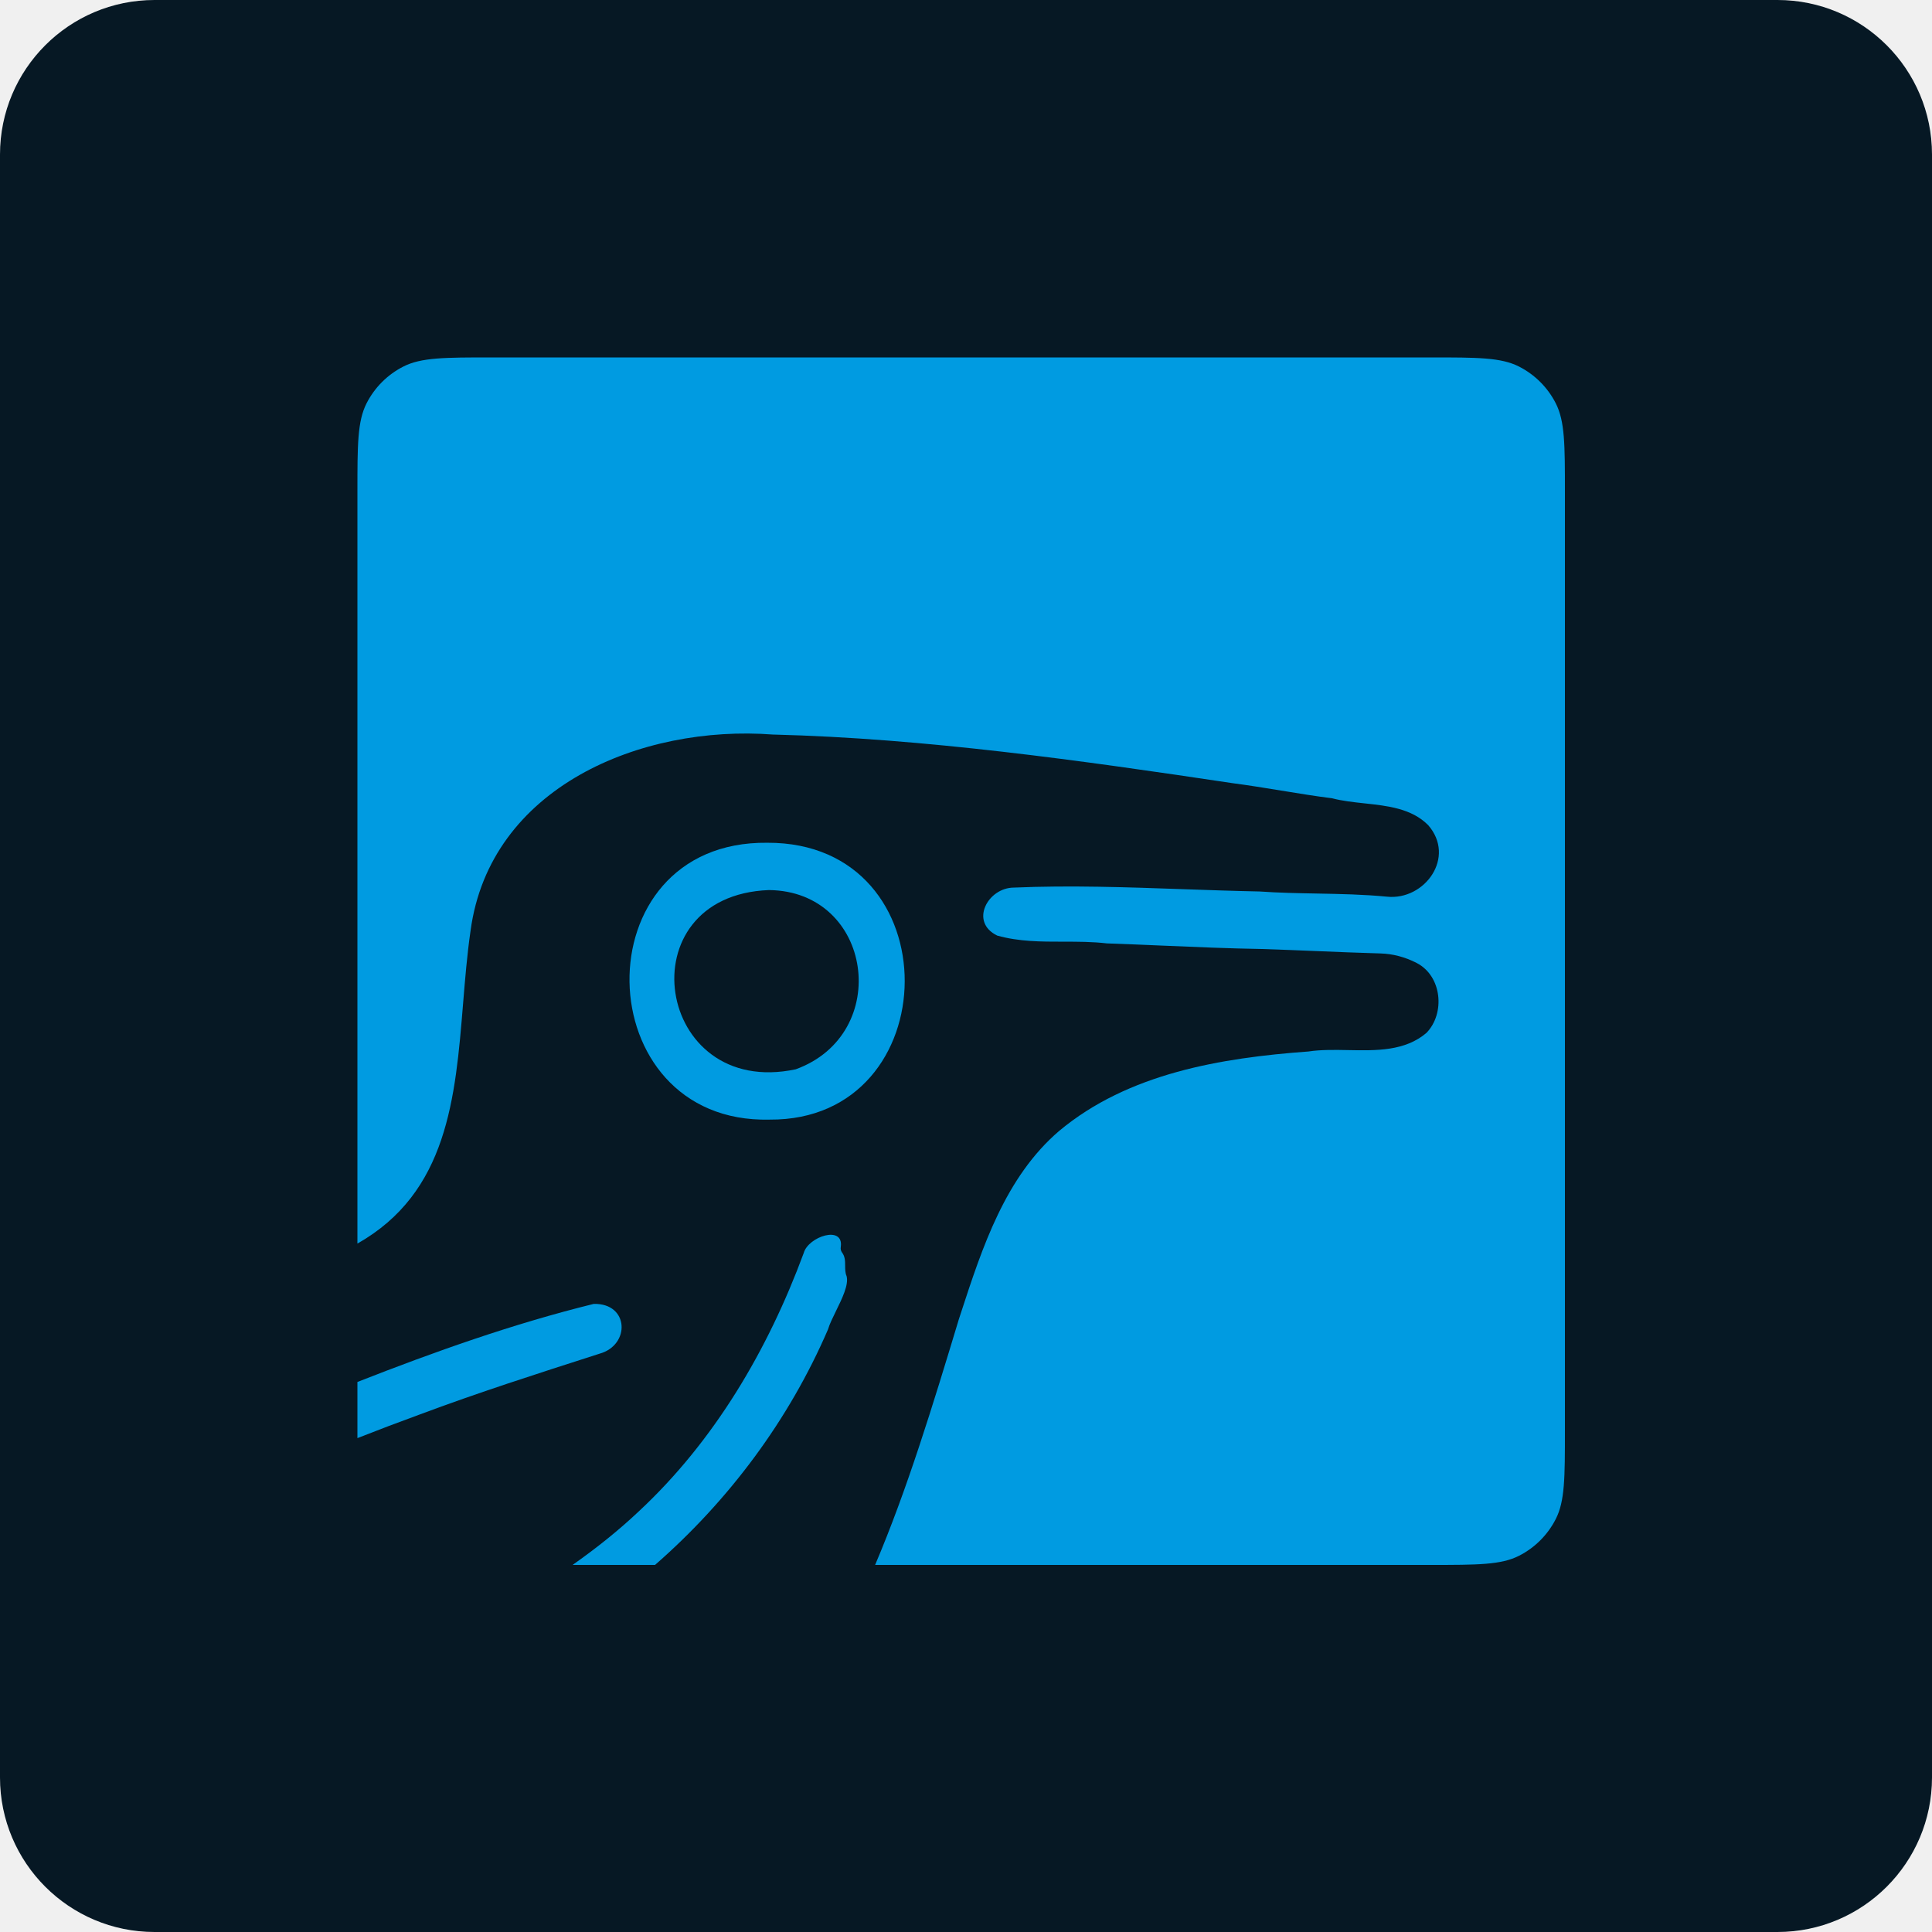
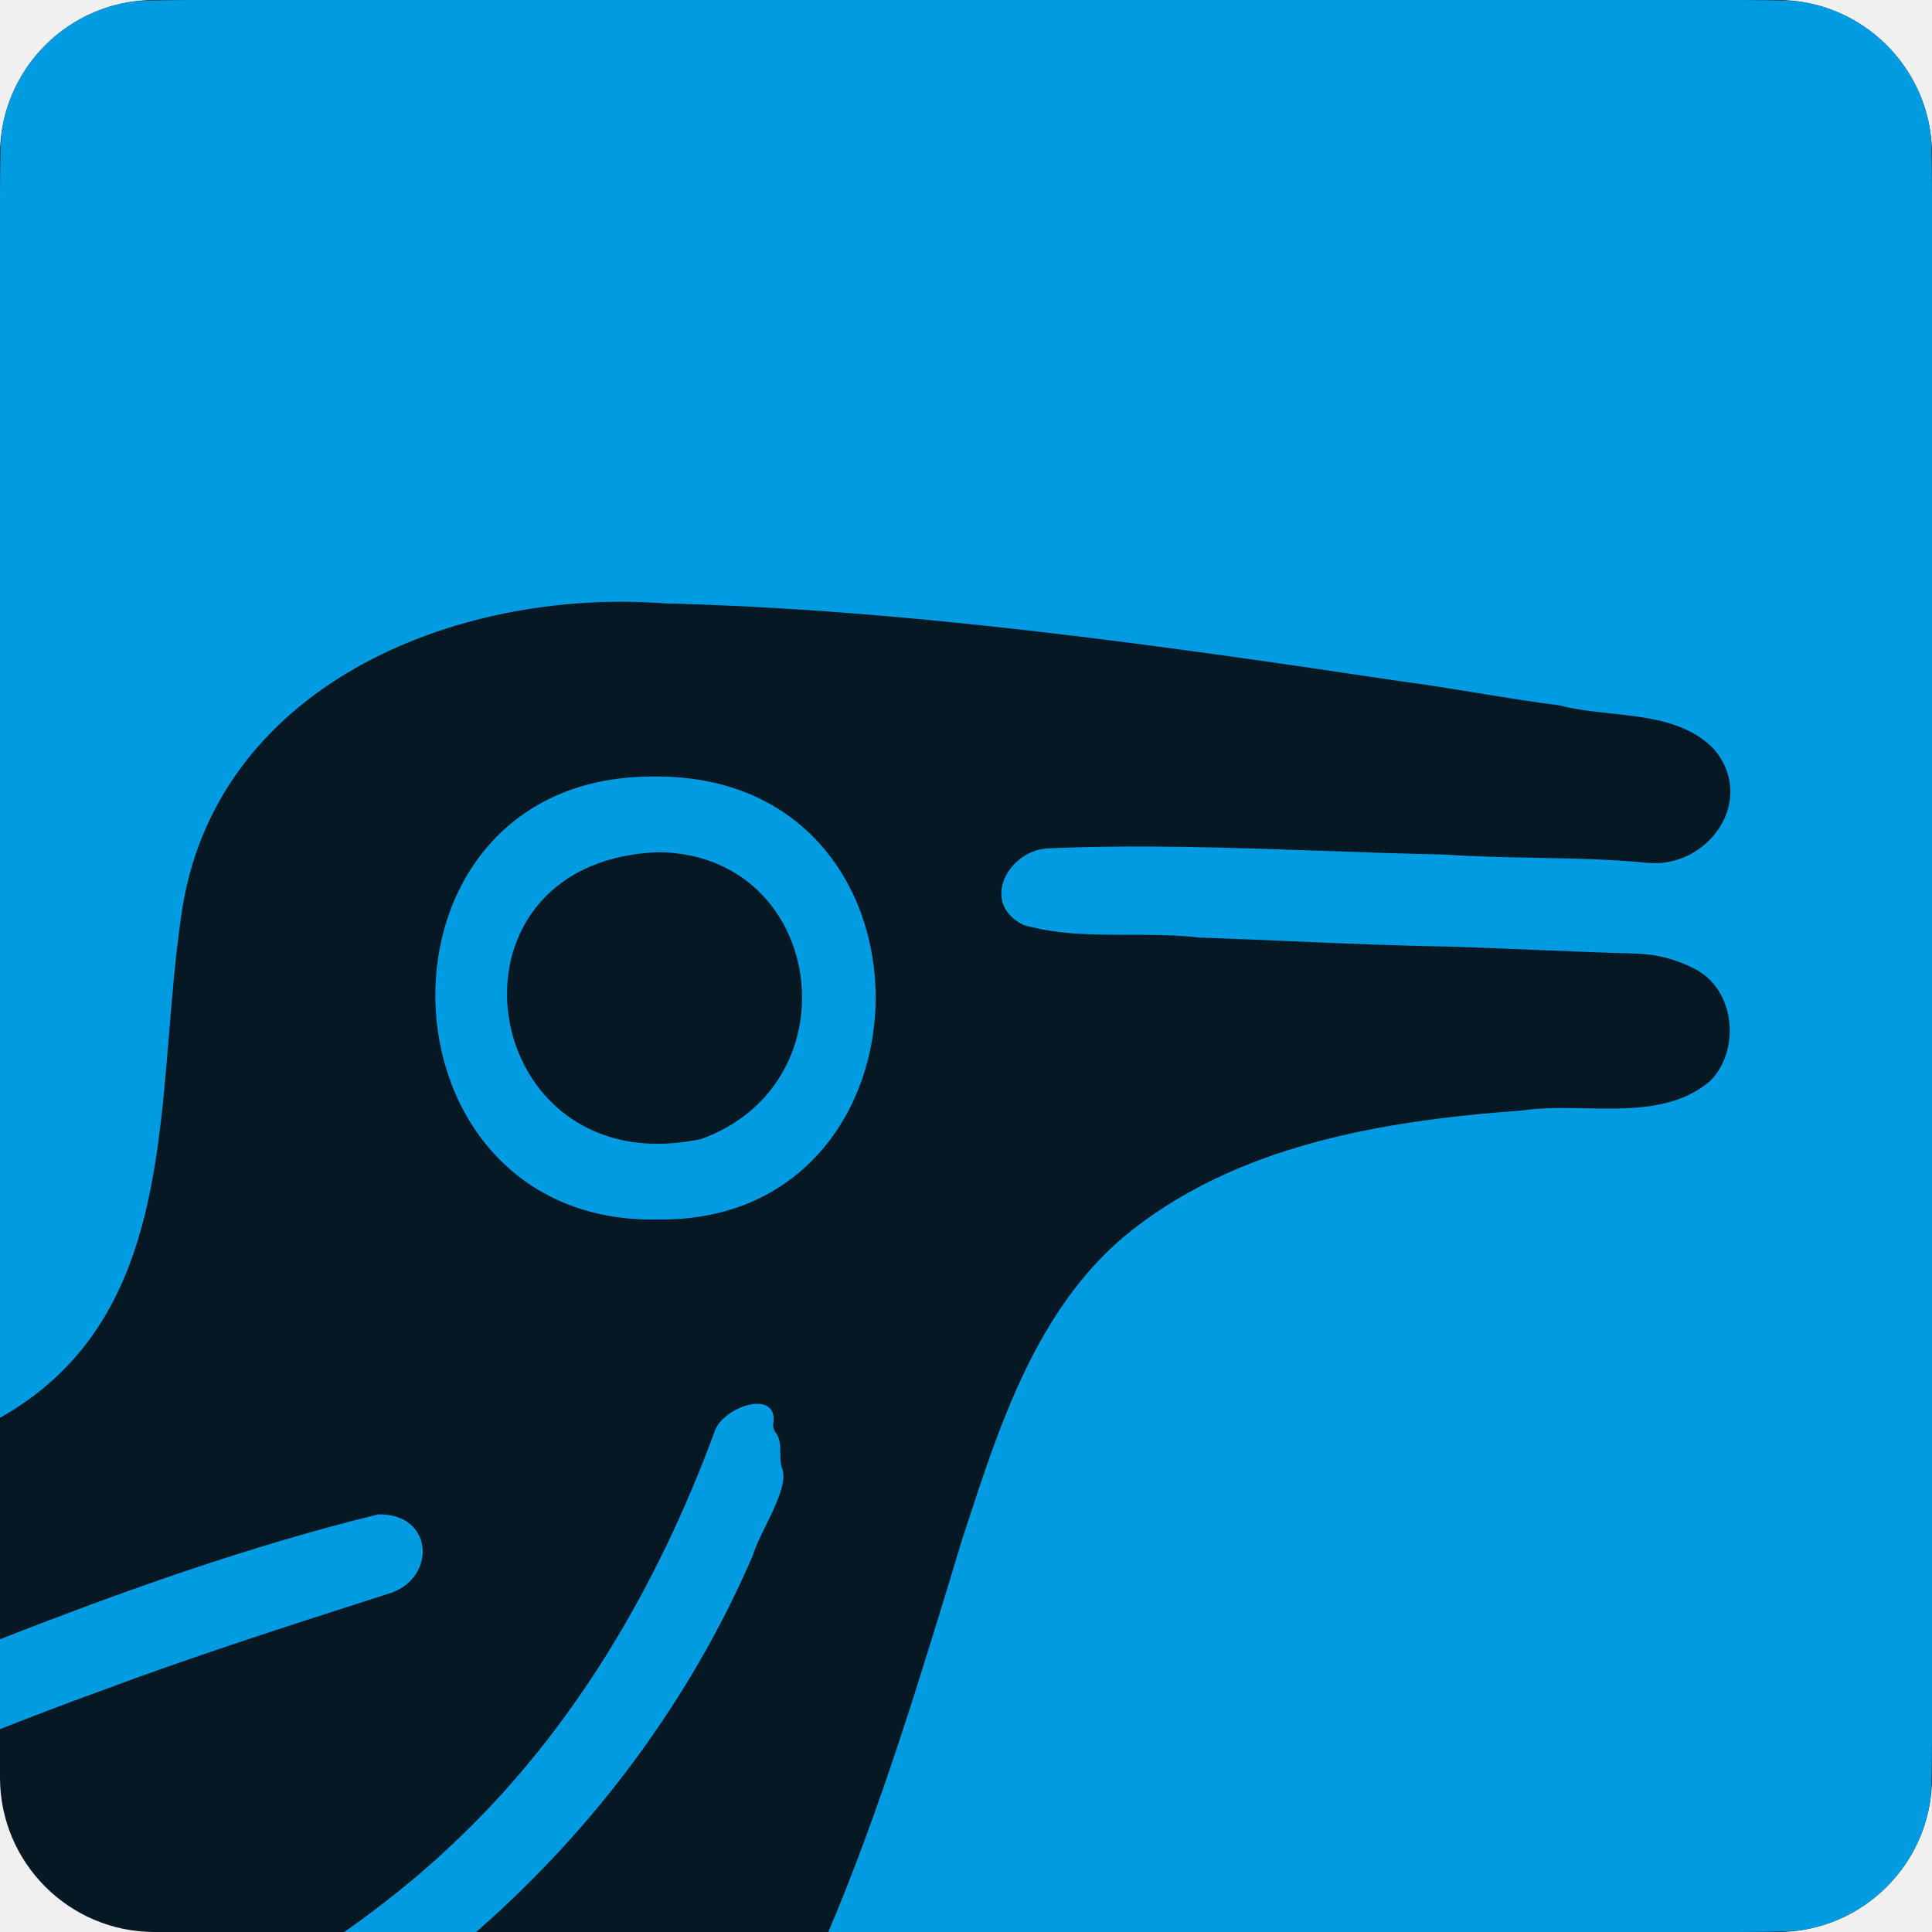
<svg xmlns="http://www.w3.org/2000/svg" width="200" height="200" viewBox="0 0 200 200" fill="none">
-   <rect width="200" height="200" rx="16" fill="#061824" />
-   <path d="M37.948 41.748C37 43.608 37 46.043 37 50.913V128.734C46.339 123.449 47.138 113.681 47.937 103.908C48.145 101.362 48.353 98.816 48.712 96.349C50.712 81.46 66.391 75.002 80.037 76.042V76.04C95.746 76.434 111.988 78.737 127.596 81.074C129.271 81.293 130.95 81.567 132.629 81.842C134.39 82.129 136.15 82.417 137.907 82.64C138.952 82.915 140.088 83.037 141.233 83.161C143.657 83.422 146.121 83.688 147.84 85.413C150.752 88.745 147.481 93.231 143.579 92.823C141.158 92.588 138.74 92.543 136.319 92.498C134.349 92.461 132.378 92.425 130.401 92.286C127.798 92.234 125.181 92.142 122.561 92.05C116.679 91.842 110.775 91.634 104.953 91.883C102.256 91.894 100.331 95.449 103.232 96.85C105.479 97.483 107.768 97.483 110.066 97.483C111.571 97.483 113.081 97.483 114.584 97.66C116.542 97.727 118.506 97.811 120.472 97.895L120.474 97.895C123.853 98.04 127.241 98.186 130.622 98.24C132.487 98.3 134.352 98.377 136.217 98.453L136.218 98.453C138.444 98.545 140.67 98.637 142.896 98.7C144.196 98.737 145.458 99.072 146.654 99.688C149.286 101.046 149.615 104.917 147.667 106.923C145.446 108.818 142.493 108.762 139.581 108.706C138.163 108.679 136.756 108.652 135.447 108.85C126.418 109.508 116.799 111.099 109.648 117.069C104.069 121.844 101.696 129.108 99.478 135.901L99.264 136.556C96.532 145.592 93.902 154.21 90.592 162H148.087C152.957 162 155.392 162 157.252 161.052C158.888 160.219 160.219 158.888 161.052 157.252C162 155.392 162 152.957 162 148.087V50.913C162 46.043 162 43.608 161.052 41.748C160.219 40.112 158.888 38.782 157.252 37.948C155.392 37 152.957 37 148.087 37H50.913C46.043 37 43.608 37 41.748 37.948C40.112 38.782 38.782 40.112 37.948 41.748Z" fill="#009BE1" />
-   <path d="M67.81 162C75.47 155.307 81.674 146.992 85.72 137.609C85.867 137.092 86.193 136.428 86.537 135.725C87.173 134.429 87.874 133 87.641 132.112C87.492 131.763 87.491 131.392 87.489 131.023C87.487 130.543 87.484 130.066 87.16 129.648C87.047 129.477 86.998 129.293 87.04 129.064C87.341 126.801 83.669 128.012 83.201 129.713C79.499 139.728 73.965 149.168 66.102 156.48C63.964 158.498 61.667 160.314 59.275 162H67.81Z" fill="#009BE1" />
-   <path d="M37 148.874C39.135 148.033 41.282 147.219 43.438 146.432C49.474 144.173 55.609 142.205 61.743 140.237L62.055 140.137C65.272 139.253 65.136 134.893 61.463 134.979C53.123 137.034 45.011 139.92 37 143.06V148.087C37 148.357 37 148.619 37 148.874Z" fill="#009BE1" />
-   <path fill-rule="evenodd" clip-rule="evenodd" d="M79.426 87.242C98.582 87.166 98.138 116.05 79.662 115.902C60.731 116.356 60.018 87.03 79.426 87.242ZM79.594 92.139C64.636 92.72 67.816 113.792 82.378 110.692C92.426 107.032 90.352 92.244 79.594 92.139Z" fill="#009BE1" />
+   <g clip-path="url(#clip0_483_3)">
+     <rect width="200" height="200" rx="16" fill="#061824" />
+     <path d="M1.516 7.597C0 10.573 0 14.469 0 22.261V146.774C14.943 138.318 16.22 122.689 17.499 107.053C17.832 102.979 18.165 98.905 18.74 94.958C21.939 71.136 47.025 60.804 68.859 62.467V62.464C93.994 63.094 119.981 66.779 144.953 70.519C147.633 70.869 150.32 71.308 153.007 71.746C155.823 72.207 158.641 72.667 161.451 73.025C163.123 73.464 164.941 73.66 166.772 73.857C170.652 74.275 174.594 74.7 177.345 77.461C182.004 82.792 176.77 89.969 170.527 89.317C166.652 88.941 162.783 88.869 158.91 88.797C155.759 88.738 152.605 88.679 149.441 88.457C145.276 88.374 141.09 88.227 136.897 88.079C127.487 87.748 118.041 87.415 108.725 87.813C104.41 87.83 101.33 93.518 105.972 95.761C109.567 96.773 113.229 96.773 116.906 96.773C119.314 96.772 121.729 96.772 124.135 97.057C127.268 97.162 130.41 97.297 133.556 97.433L133.558 97.433C138.966 97.665 144.386 97.897 149.796 97.984C152.779 98.08 155.763 98.203 158.747 98.325L158.75 98.326C162.311 98.472 165.872 98.619 169.434 98.72C171.513 98.779 173.533 99.314 175.446 100.301C179.657 102.474 180.185 108.668 177.067 111.877C173.513 114.909 168.788 114.819 164.129 114.73C161.861 114.686 159.609 114.643 157.516 114.96C143.069 116.013 127.679 118.559 116.237 128.11C107.31 135.75 103.514 147.372 99.964 158.242L99.622 159.29C95.252 173.747 91.044 187.536 85.748 200H177.739C185.531 200 189.427 200 192.403 198.484C195.021 197.15 197.15 195.021 198.484 192.403C200 189.427 200 185.531 200 177.739V22.261C200 14.469 200 10.573 198.484 7.597C197.15 4.979 195.021 2.85 192.403 1.516C189.427 0 185.531 0 177.739 0H22.261C14.469 0 10.573 0 7.597 1.516C4.979 2.85 2.85 4.979 1.516 7.597Z" fill="#009BE1" />
+     <path d="M49.296 200C61.553 189.292 71.478 175.987 77.952 160.975C78.187 160.147 78.708 159.085 79.26 157.96C80.278 155.886 81.399 153.6 81.025 152.18C80.788 151.621 80.785 151.027 80.782 150.436C80.778 149.668 80.775 148.906 80.257 148.237C80.076 147.964 79.996 147.669 80.063 147.302C80.546 143.681 74.67 145.619 73.922 148.341C67.999 164.365 59.144 179.468 46.564 191.168C43.142 194.397 39.468 197.302 35.64 200H49.296Z" fill="#009BE1" />
+     <path d="M0 178.999C3.417 177.652 6.851 176.35 10.301 175.092C19.959 171.477 29.775 168.328 39.589 165.18L40.088 165.02C45.235 163.605 45.017 156.628 39.141 156.767C25.798 160.055 12.817 164.671 0 169.696V177.739C0 178.171 0 178.59 0 178.999Z" fill="#009BE1" />
+     <path fill-rule="evenodd" clip-rule="evenodd" d="M67.882 80.388C98.532 80.266 97.82 126.479 68.259 126.244C37.969 126.97 36.829 80.048 67.882 80.388ZM68.151 88.222C44.218 89.151 49.306 122.866 72.604 117.907C88.681 112.051 85.362 88.391 68.151 88.222Z" fill="#009BE1" />
+   </g>
+   <defs>
+     <clipPath id="clip0_483_3">
+       <rect width="200" height="200" rx="16" fill="white" />
+     </clipPath>
+   </defs>
</svg>
